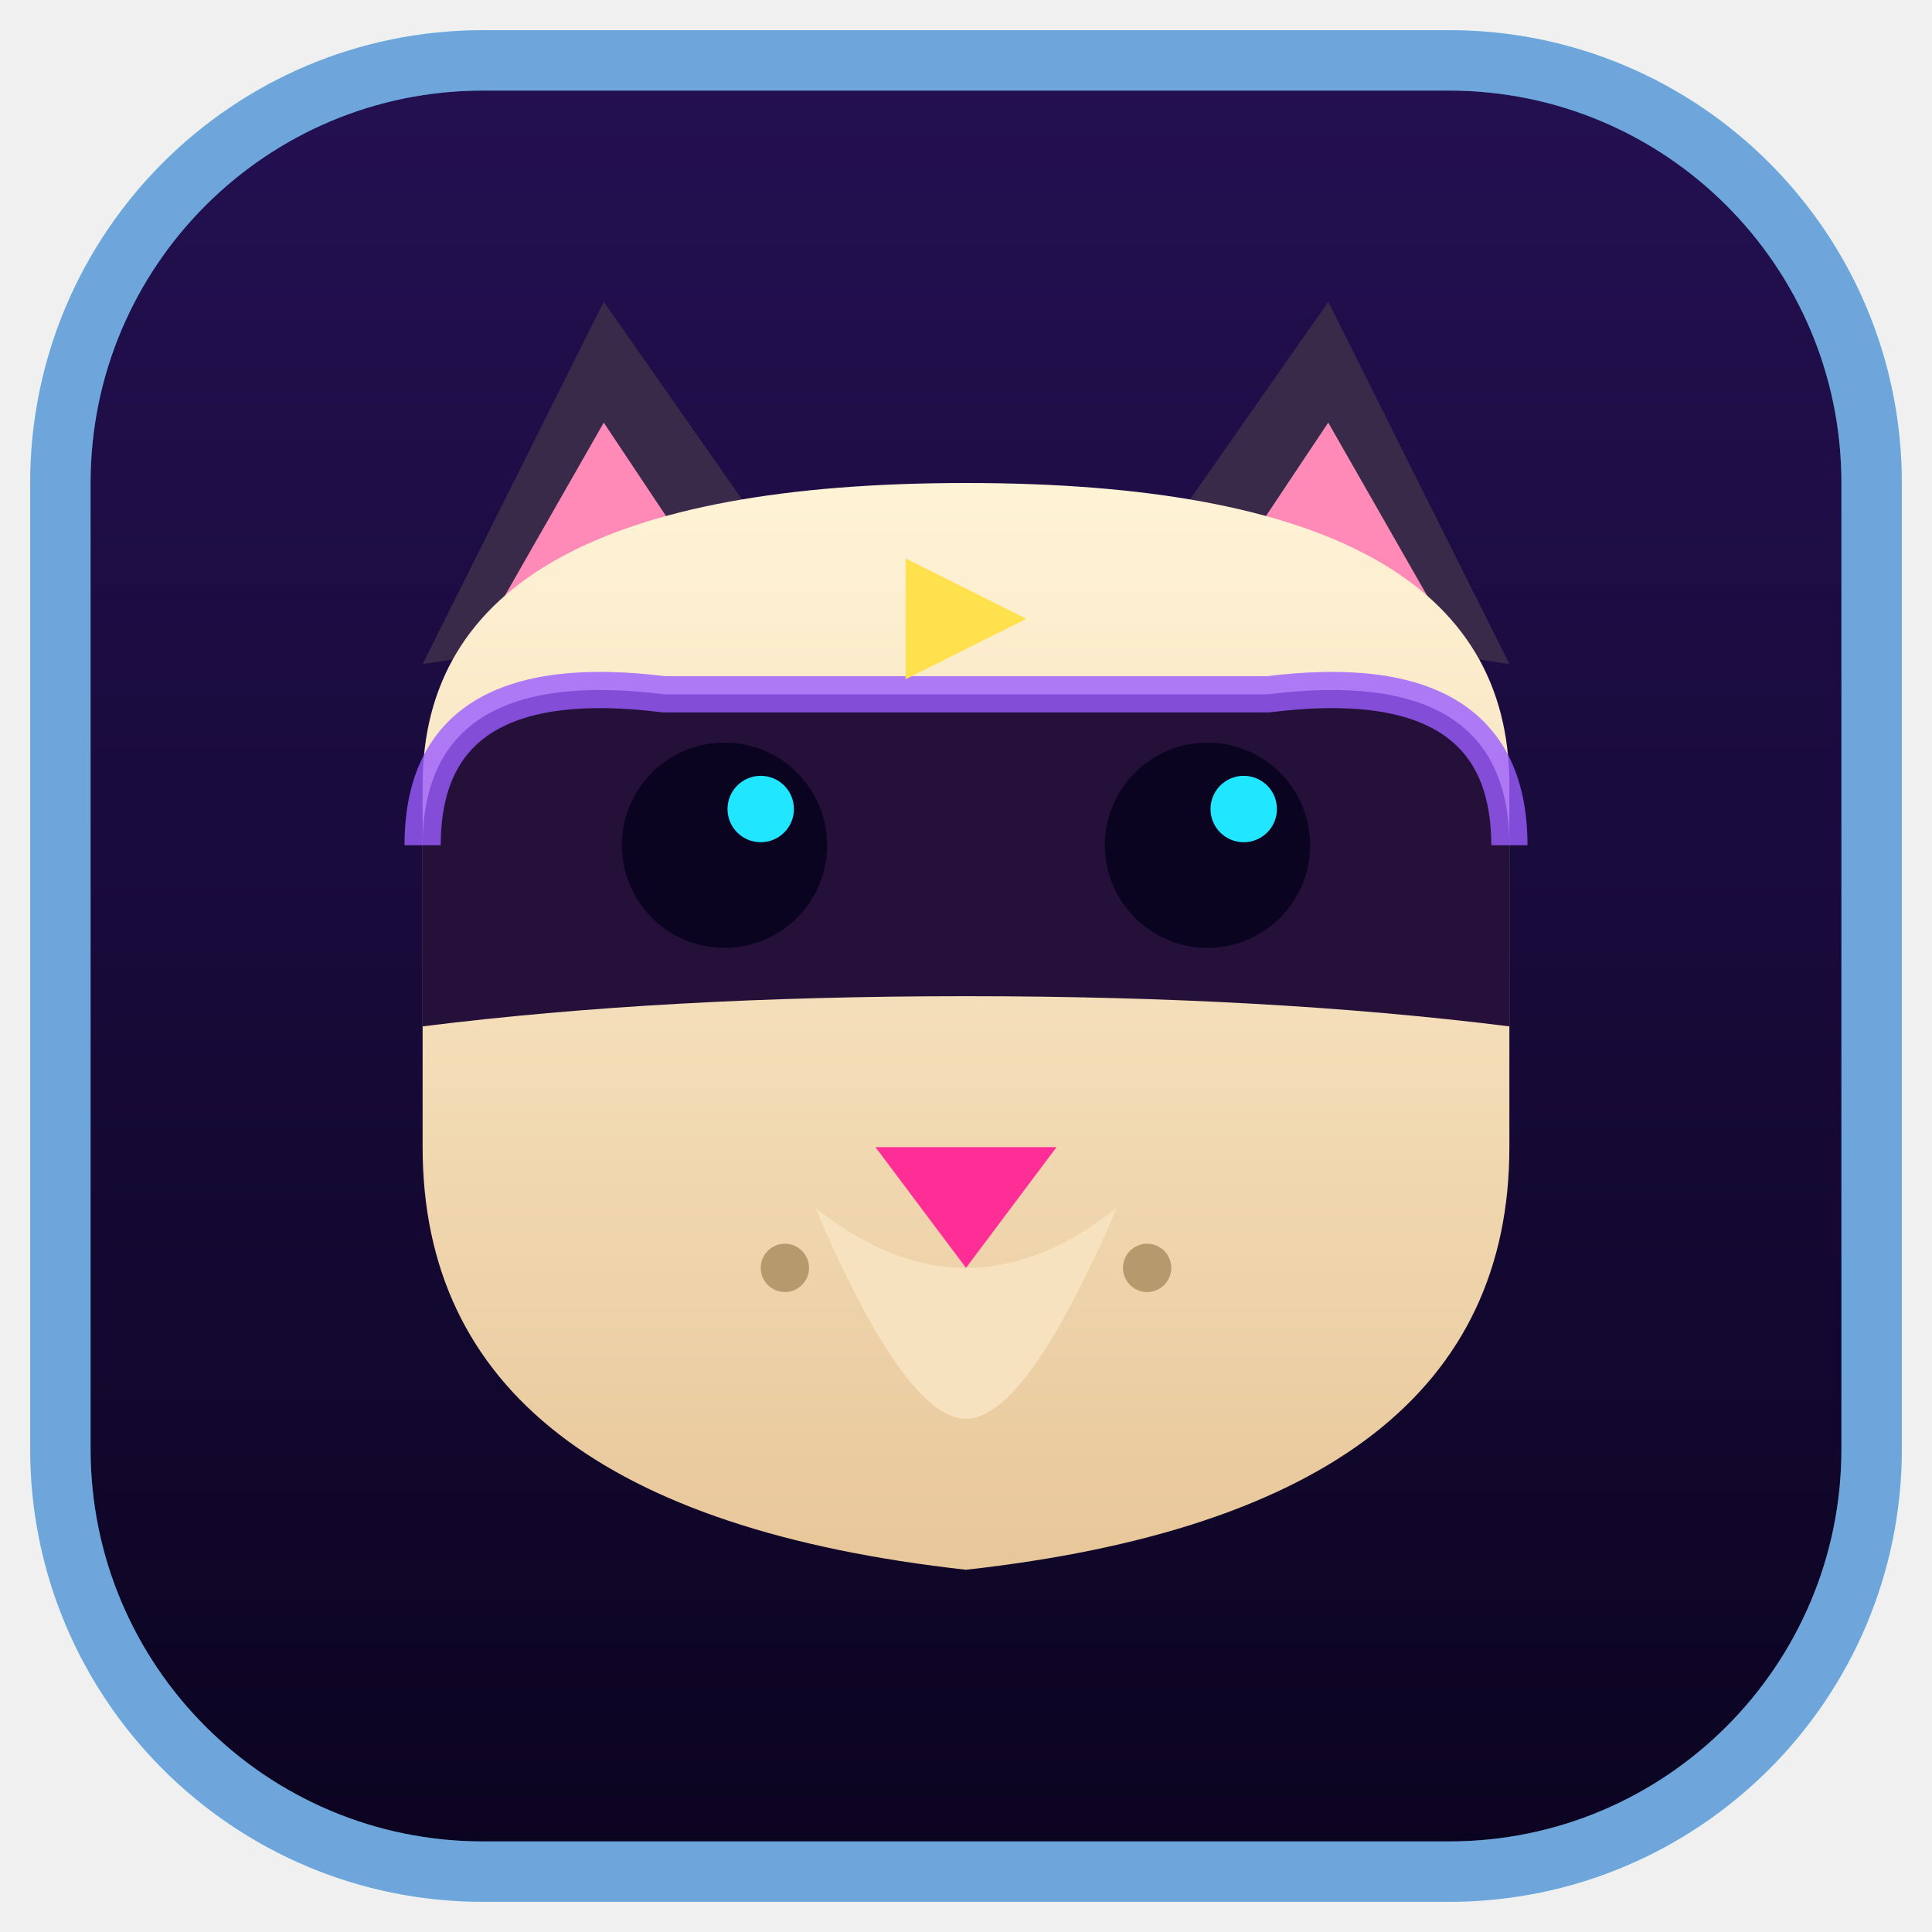
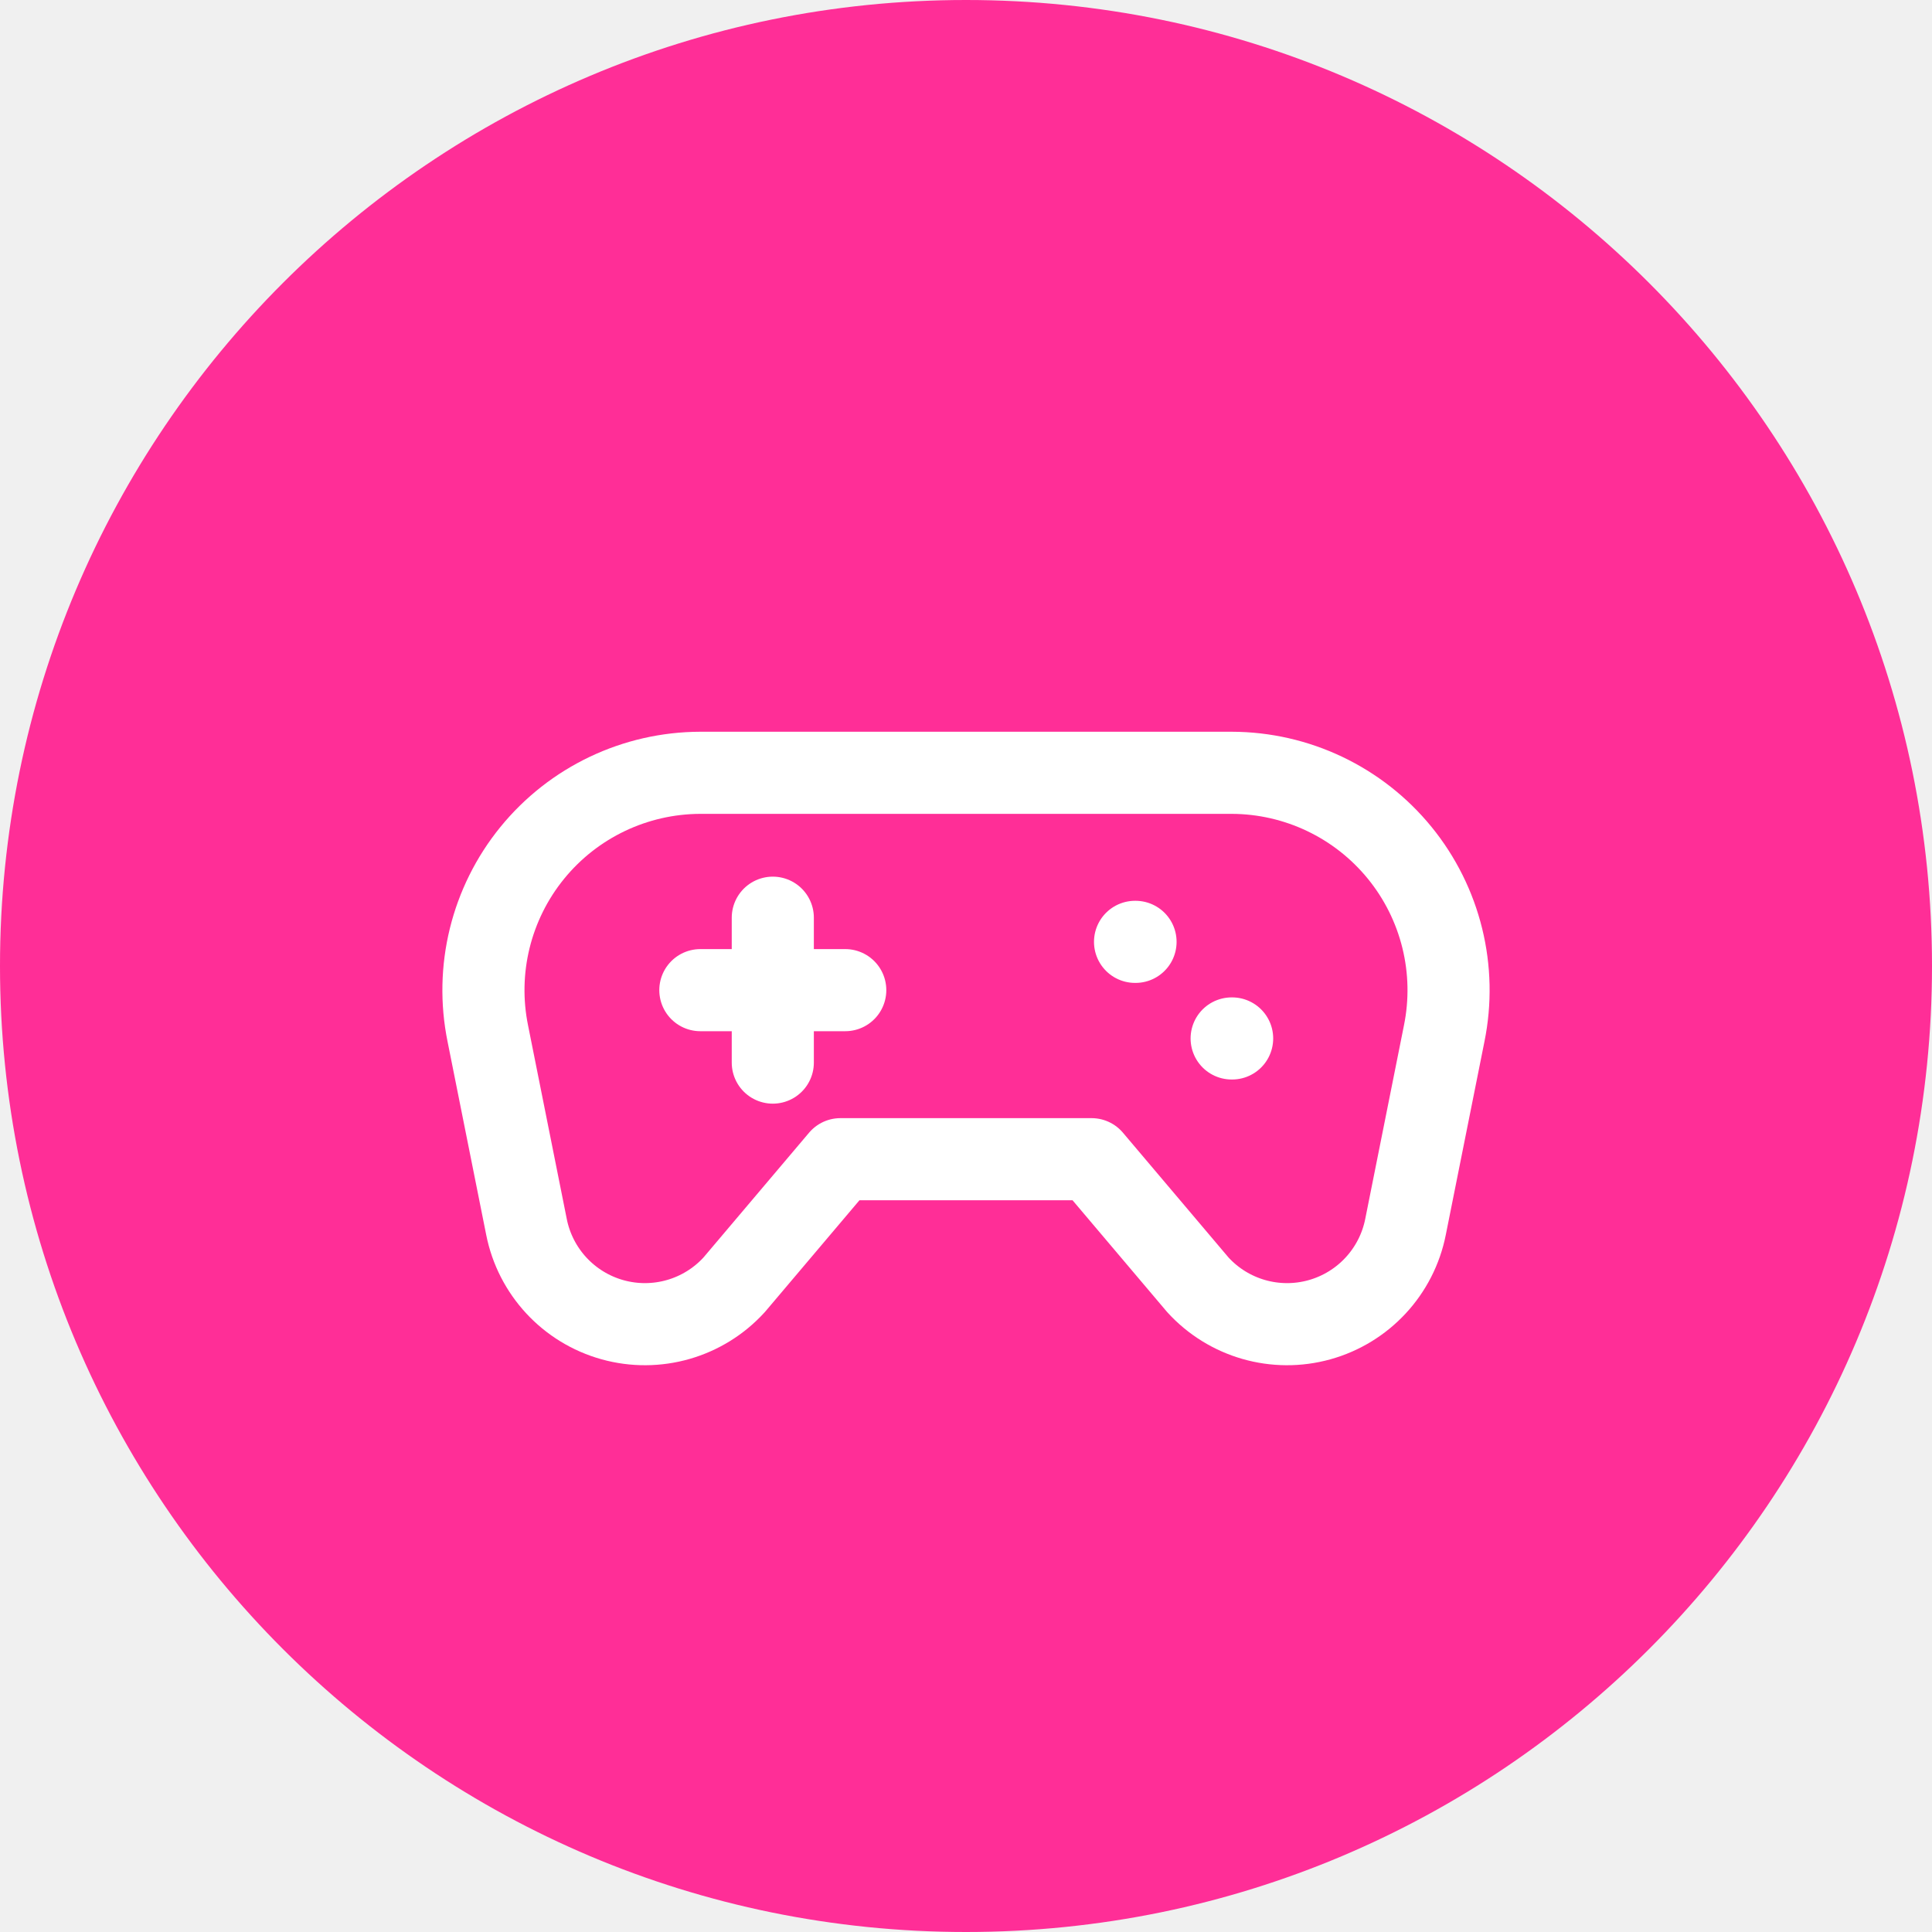
- <svg xmlns="http://www.w3.org/2000/svg" viewBox="0 0 64 64" width="64" height="64" role="img" aria-label="games.polecat.live polecat mascot">
-   <defs>
-     <linearGradient id="pcBadge" x1="0" y1="0" x2="0" y2="1">
-       <stop offset="0" stop-color="#241052" />
-       <stop offset="1" stop-color="#0b0420" />
-     </linearGradient>
-     <linearGradient id="pcFace" x1="0" y1="0" x2="0" y2="1">
-       <stop offset="0" stop-color="#fff3d6" />
-       <stop offset="1" stop-color="#e8c79a" />
-     </linearGradient>
-   </defs>
-   <rect x="2" y="2" width="60" height="60" rx="14" fill="url(#pcBadge)" stroke="#21e6ff" stroke-width="2" />
-   <rect x="2" y="2" width="60" height="60" rx="14" fill="none" stroke="#ff2e97" stroke-width="2" opacity="0.35" />
-   <path d="M14 22 L20 10 L27 20 Z" fill="#3a2a4a" />
-   <path d="M50 22 L44 10 L37 20 Z" fill="#3a2a4a" />
-   <path d="M16 21 L20 14 L24 20 Z" fill="#ff8ab8" />
-   <path d="M48 21 L44 14 L40 20 Z" fill="#ff8ab8" />
-   <path d="M14 26 Q14 16 32 16 Q50 16 50 26 L50 38 Q50 50 32 52 Q14 50 14 38 Z" fill="url(#pcFace)" />
-   <path d="M14 28 Q14 22 22 23 L42 23 Q50 22 50 28 L50 34 Q42 33 32 33 Q22 33 14 34 Z" fill="#241038" />
-   <path d="M14 28 Q14 22 22 23 L42 23 Q50 22 50 28" fill="none" stroke="#9b5cff" stroke-width="1.2" opacity="0.8" />
-   <circle cx="24" cy="28" r="3.4" fill="#0b0420" />
-   <circle cx="40" cy="28" r="3.4" fill="#0b0420" />
-   <circle cx="25.2" cy="26.8" r="1.1" fill="#21e6ff" />
-   <circle cx="41.2" cy="26.8" r="1.1" fill="#21e6ff" />
-   <path d="M27 40 Q32 44 37 40 Q34 47 32 47 Q30 47 27 40 Z" fill="#f6e2bf" />
-   <path d="M29 38 L35 38 L32 42 Z" fill="#ff2e97" />
-   <circle cx="26" cy="42" r="0.8" fill="#b59a6e" />
-   <circle cx="38" cy="42" r="0.8" fill="#b59a6e" />
-   <path d="M30 18.5 L34 20.5 L30 22.5 Z" fill="#ffe14d" />
+ <svg xmlns="http://www.w3.org/2000/svg" viewBox="0 0 64 64" width="64" height="64" role="img" aria-label="Polecat Games">
+   <circle cx="32" cy="32" r="32" fill="#ff2e97" />
+   <g transform="translate(12.8,12.8) scale(1.6)" fill="none" stroke="#ffffff" stroke-width="1.7" stroke-linecap="round" stroke-linejoin="round">
+     <path d="M6.5 8h11a4.5 4.5 0 0 1 4.4 5.4l-.8 4a2.5 2.5 0 0 1-4.3 1.2L14.6 16H9.4l-2.2 2.6a2.5 2.5 0 0 1-4.3-1.2l-.8-4A4.5 4.5 0 0 1 6.5 8Z" />
+     <path d="M8 11v3M6.5 12.5h3M15.5 11.5h.01M17.5 13.5h.01" />
+   </g>
</svg>
